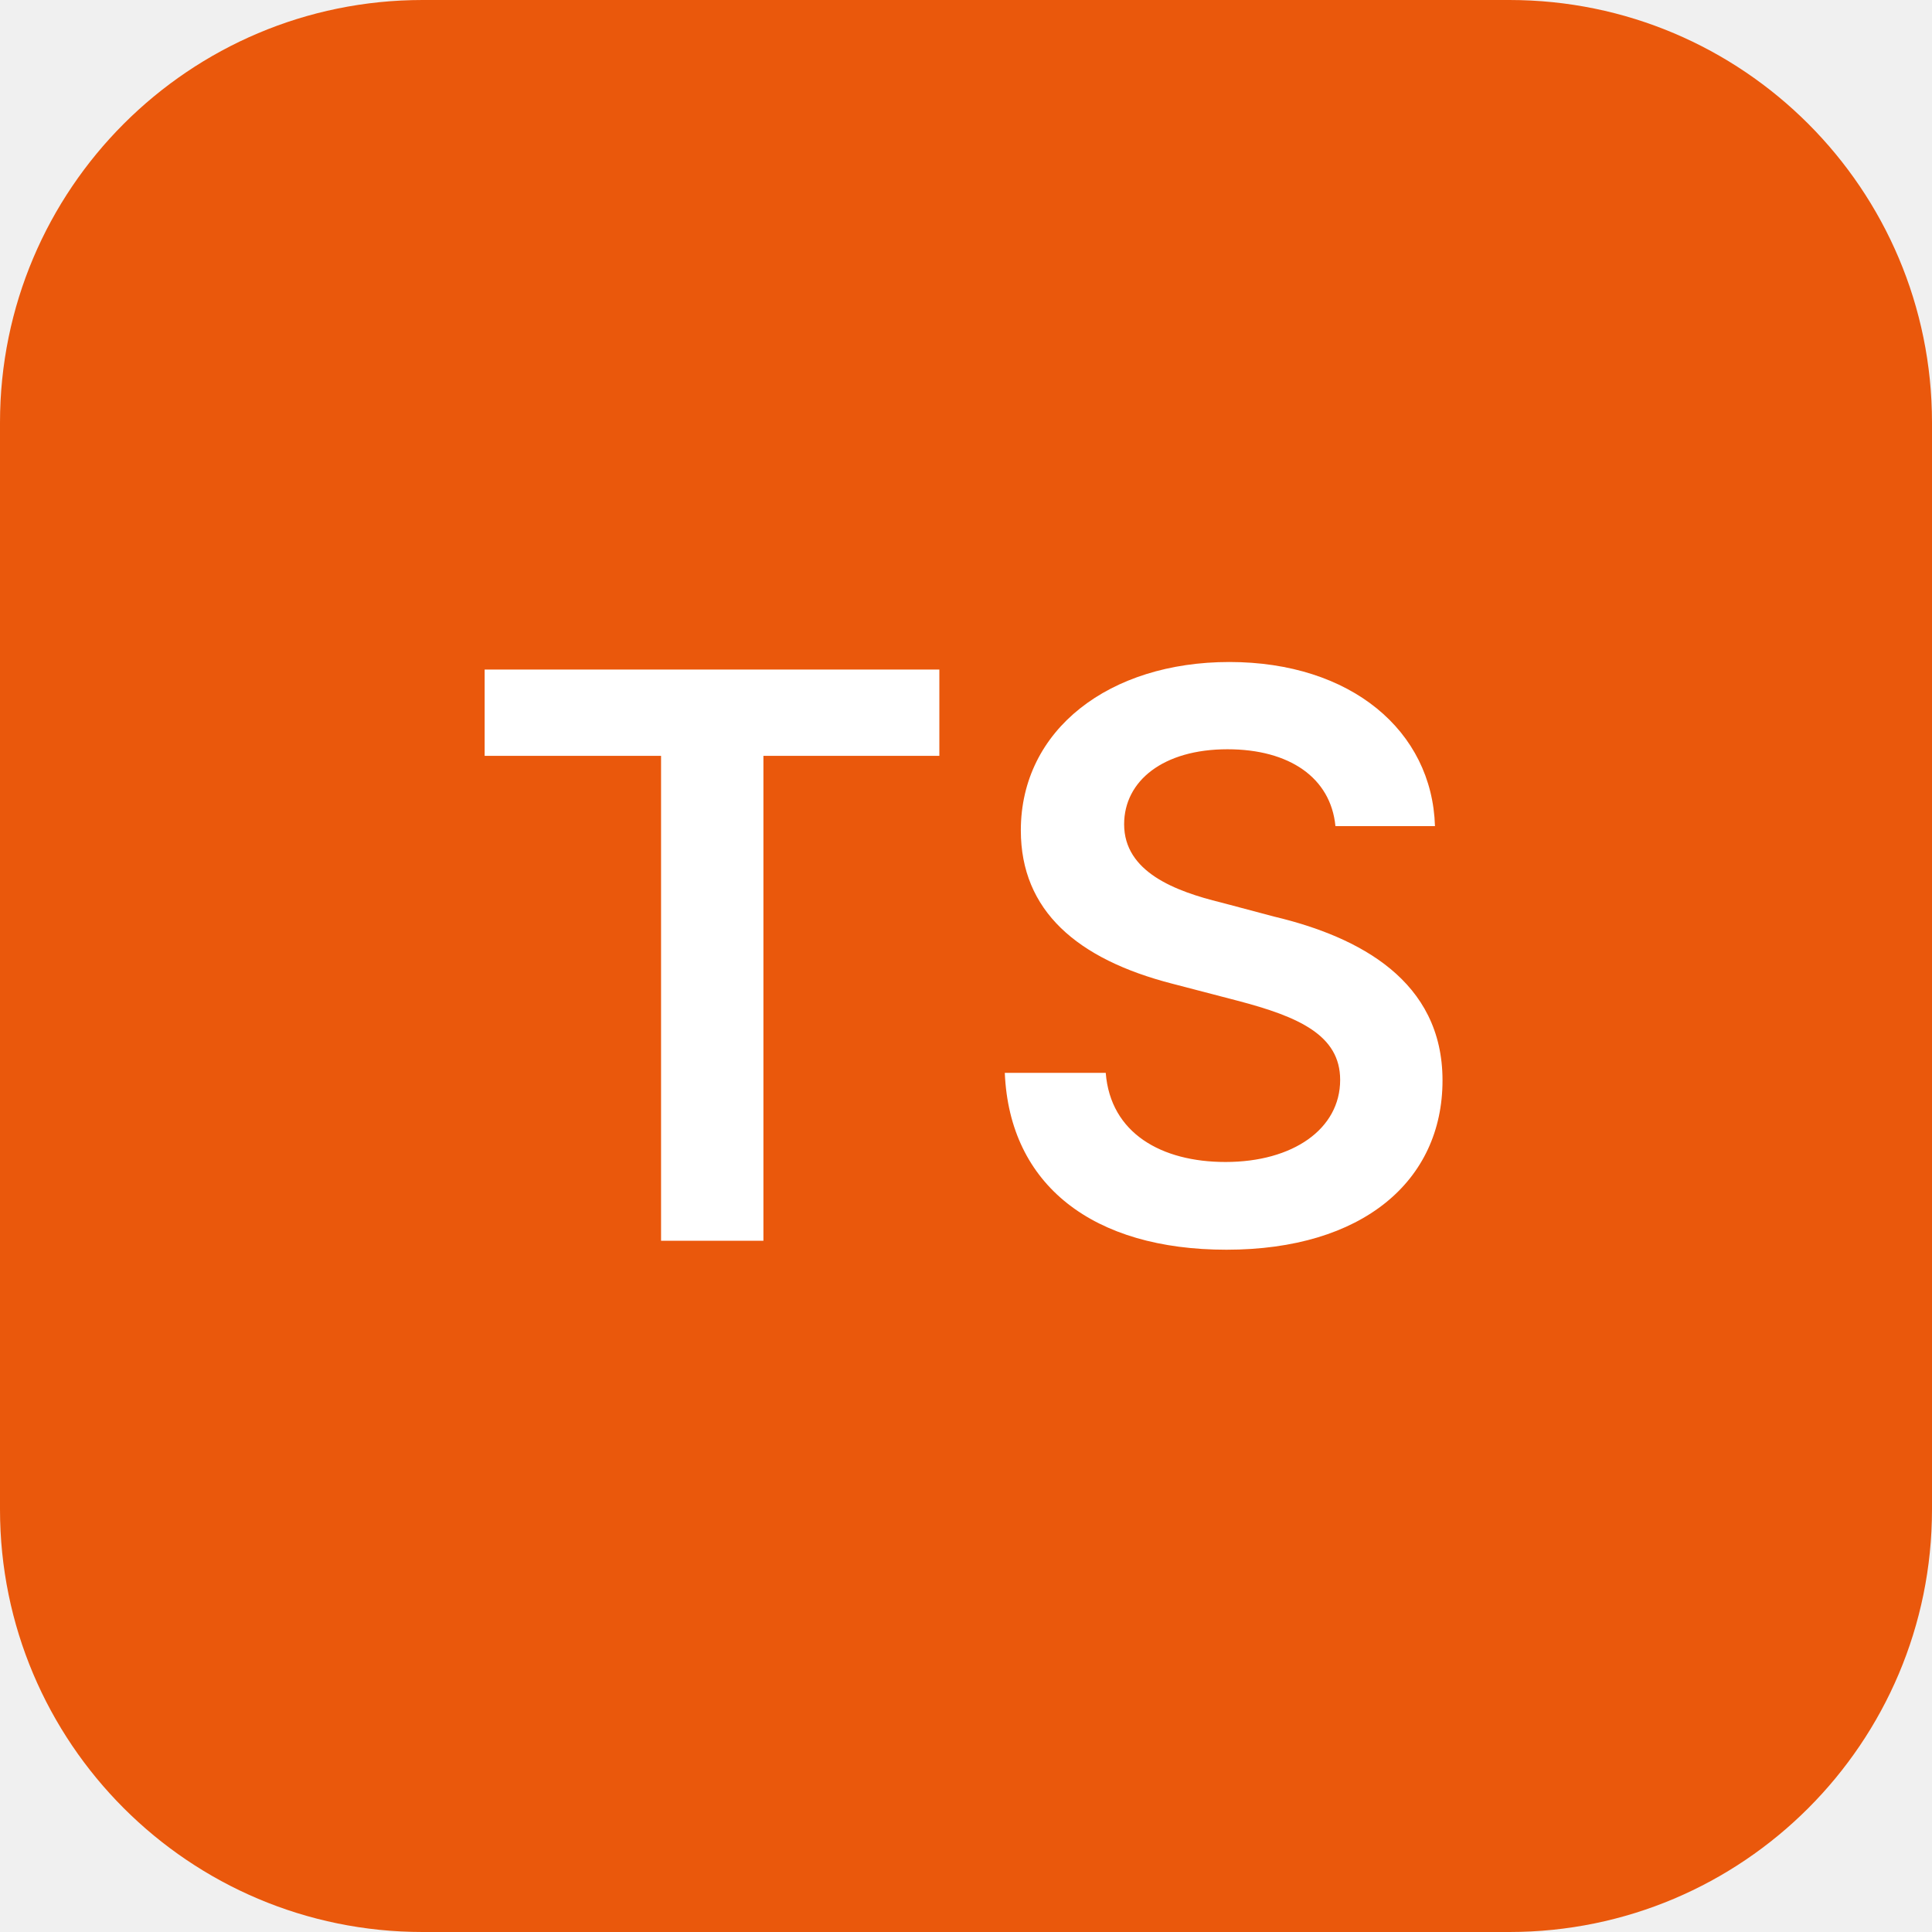
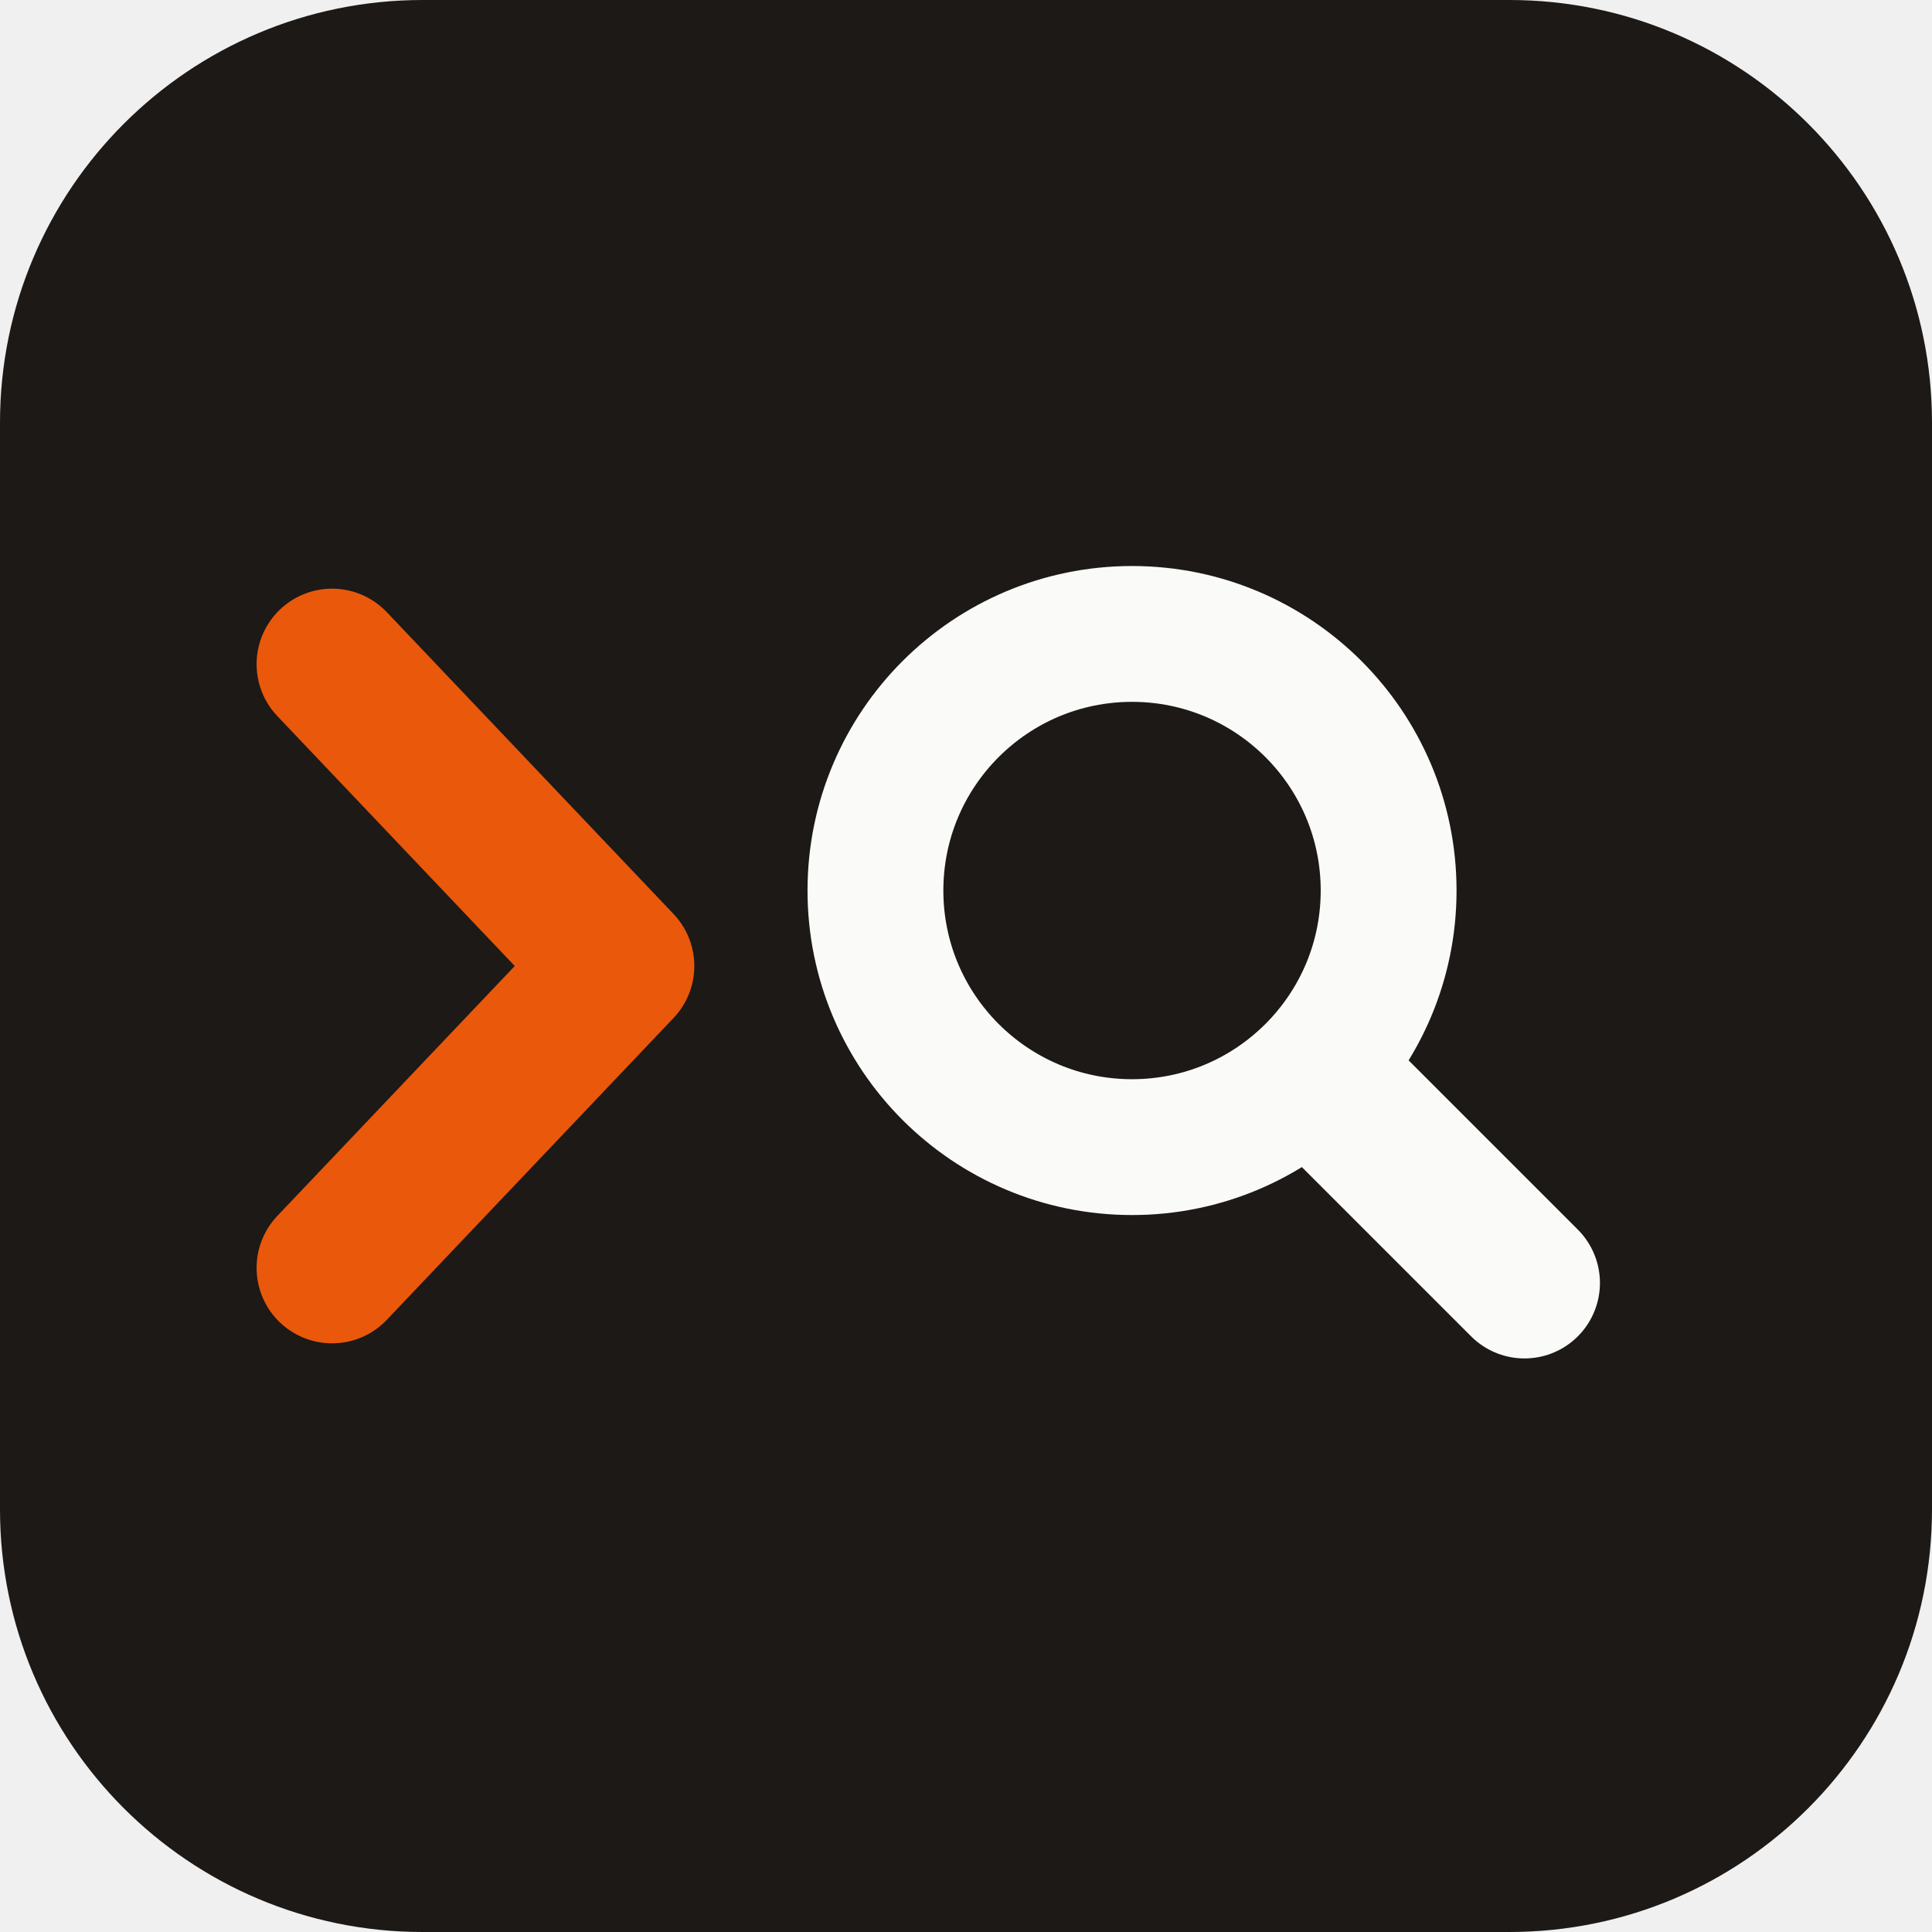
- <svg xmlns="http://www.w3.org/2000/svg" viewBox="0 0 64 64">
-   <rect width="64" height="64" rx="14" fill="#ea580c" />
-   <text x="32" y="32" dy="0.35em" text-anchor="middle" font-family="ui-sans-serif, system-ui, -apple-system, sans-serif" font-size="26" font-weight="600" fill="#ffffff">TS</text>
+ <svg xmlns="http://www.w3.org/2000/svg" viewBox="0 0 64 64" role="img" aria-label="search">
+   <rect width="64" height="64" rx="14" fill="#1c1917" />
+   <path d="M11 22 20.5 32 11 42" fill="none" stroke="#ea580c" stroke-width="5" stroke-linecap="round" stroke-linejoin="round" />
+   <circle cx="37.5" cy="29.5" r="8.5" fill="none" stroke="#fafaf9" stroke-width="4.5" />
+   <path d="M44 36 50.5 42.5" stroke="#fafaf9" stroke-width="5" stroke-linecap="round" />
</svg>
